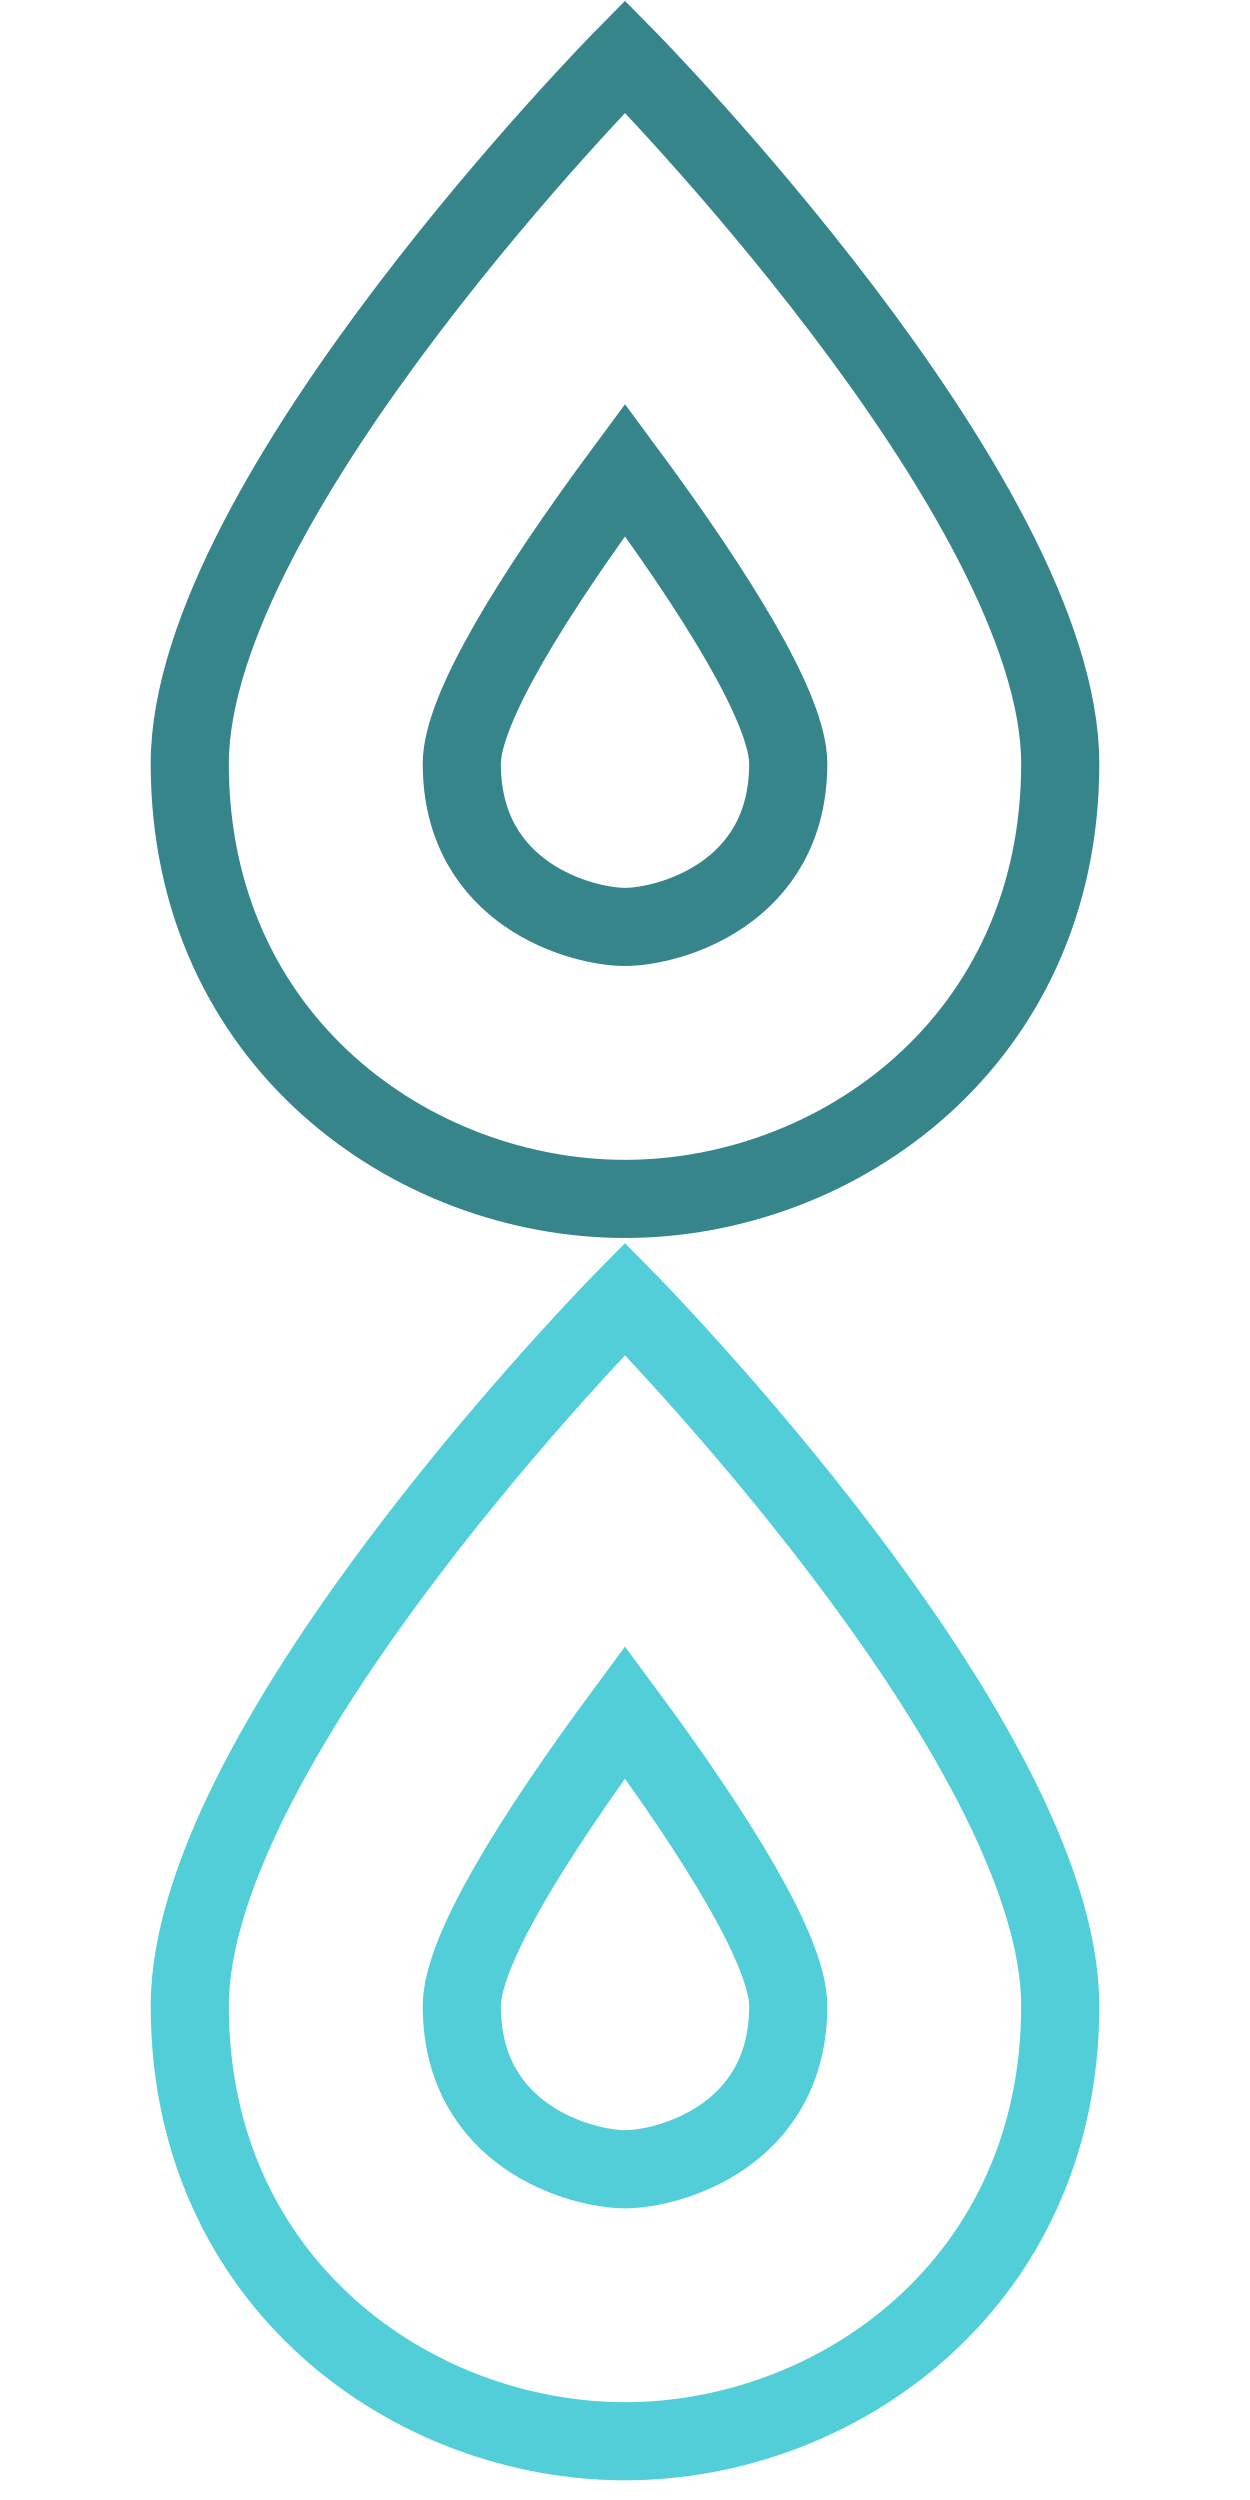
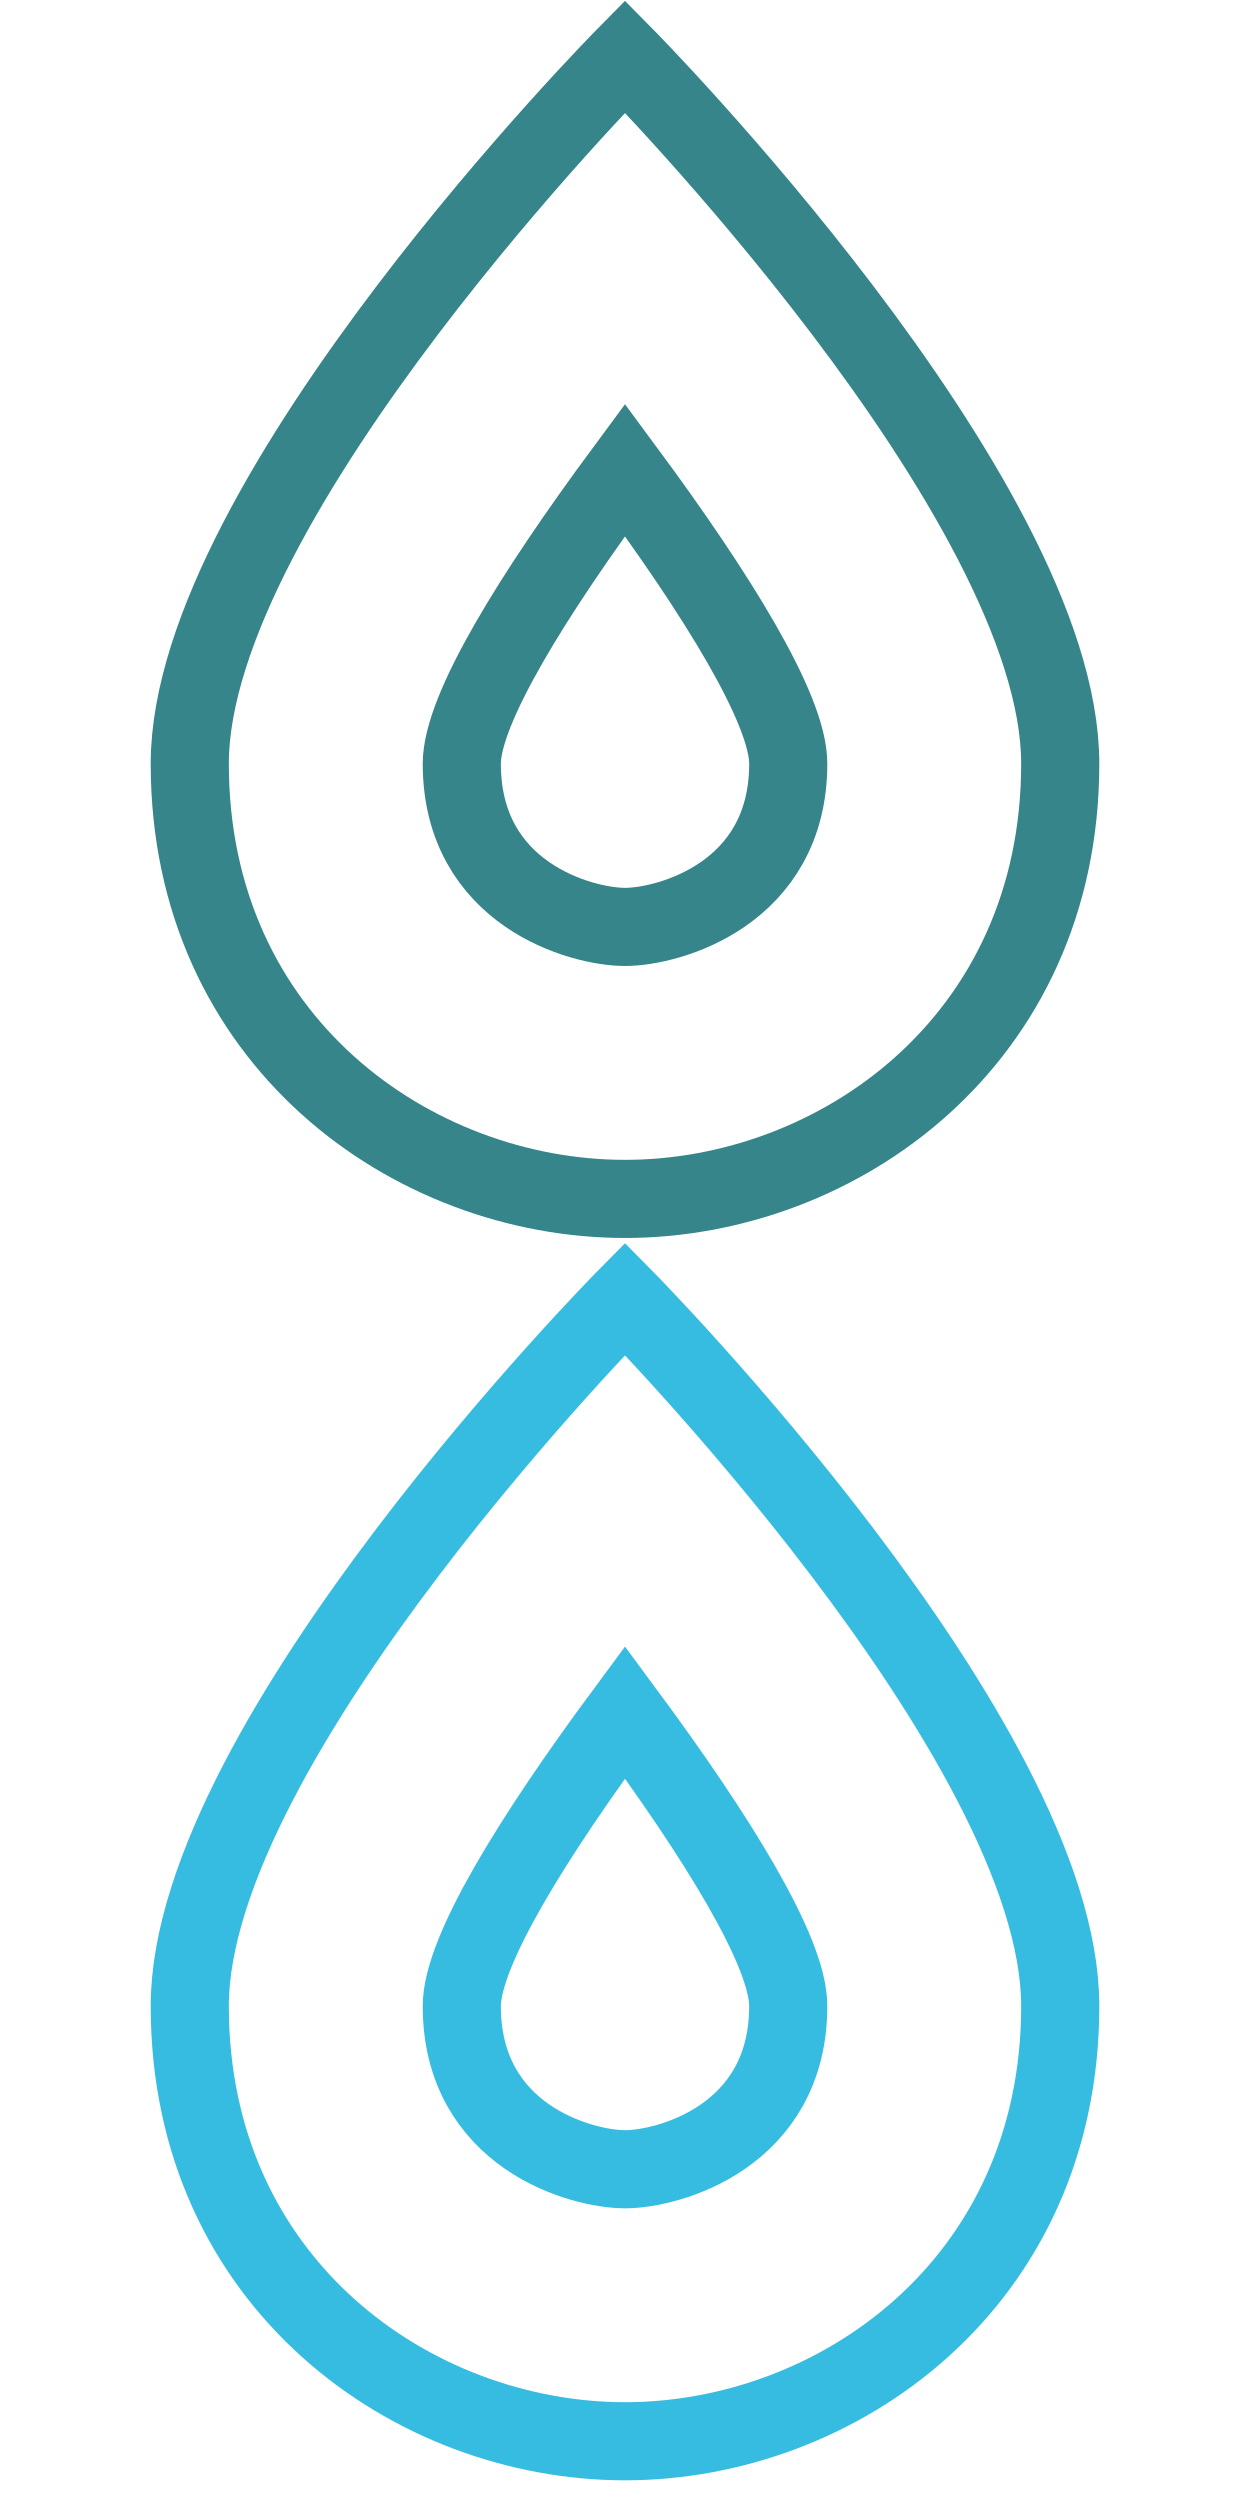
<svg xmlns="http://www.w3.org/2000/svg" version="1.1" id="Layer_1" x="0px" y="0px" width="32px" height="64px" viewBox="0 0 32 64" enable-background="new 0 0 32 64" xml:space="preserve">
  <g transform="translate(0, 0)">
    <path fill="none" stroke="#35858B" stroke-width="2" stroke-linecap="square" stroke-miterlimit="10" d="M4.858,19.551   C4.858,12.727,16,1.446,16,1.446s11.142,11.281,11.142,18.105c0,7.102-5.71,11.141-11.142,11.141S4.858,26.652,4.858,19.551z" />
    <path fill="none" stroke="#35858B" stroke-width="2" stroke-linecap="square" stroke-miterlimit="10" d="M16,23.729   c-1.114,0-4.178-0.834-4.178-4.178c0-1.393,1.81-4.317,4.178-7.52c2.368,3.203,4.179,6.127,4.179,7.52   C20.179,22.894,17.113,23.729,16,23.729z" />
  </g>
  <g transform="translate(0, 0)">
-     <path fill="none" stroke="#52CED8" stroke-width="2" stroke-linecap="square" stroke-miterlimit="10" d="M4.858,51.355   C4.858,44.531,16,33.25,16,33.25s11.142,11.281,11.142,18.105c0,7.102-5.71,11.141-11.142,11.141S4.858,58.457,4.858,51.355z" />
-     <path fill="none" stroke="#52CED8" stroke-width="2" stroke-linecap="square" stroke-miterlimit="10" d="M16,55.533   c-1.113,0-4.178-0.834-4.178-4.178c0-1.393,1.81-4.317,4.178-7.52c2.368,3.202,4.179,6.127,4.179,7.52   C20.179,54.699,17.113,55.533,16,55.533z" />
+     <path fill="none" stroke="#35BCE0" stroke-width="2" stroke-linecap="square" stroke-miterlimit="10" d="M4.858,51.355   C4.858,44.531,16,33.25,16,33.25s11.142,11.281,11.142,18.105c0,7.102-5.71,11.141-11.142,11.141S4.858,58.457,4.858,51.355z" />
+     <path fill="none" stroke="#35BCE0" stroke-width="2" stroke-linecap="square" stroke-miterlimit="10" d="M16,55.533   c-1.113,0-4.178-0.834-4.178-4.178c0-1.393,1.81-4.317,4.178-7.52c2.368,3.202,4.179,6.127,4.179,7.52   C20.179,54.699,17.113,55.533,16,55.533z" />
  </g>
</svg>
